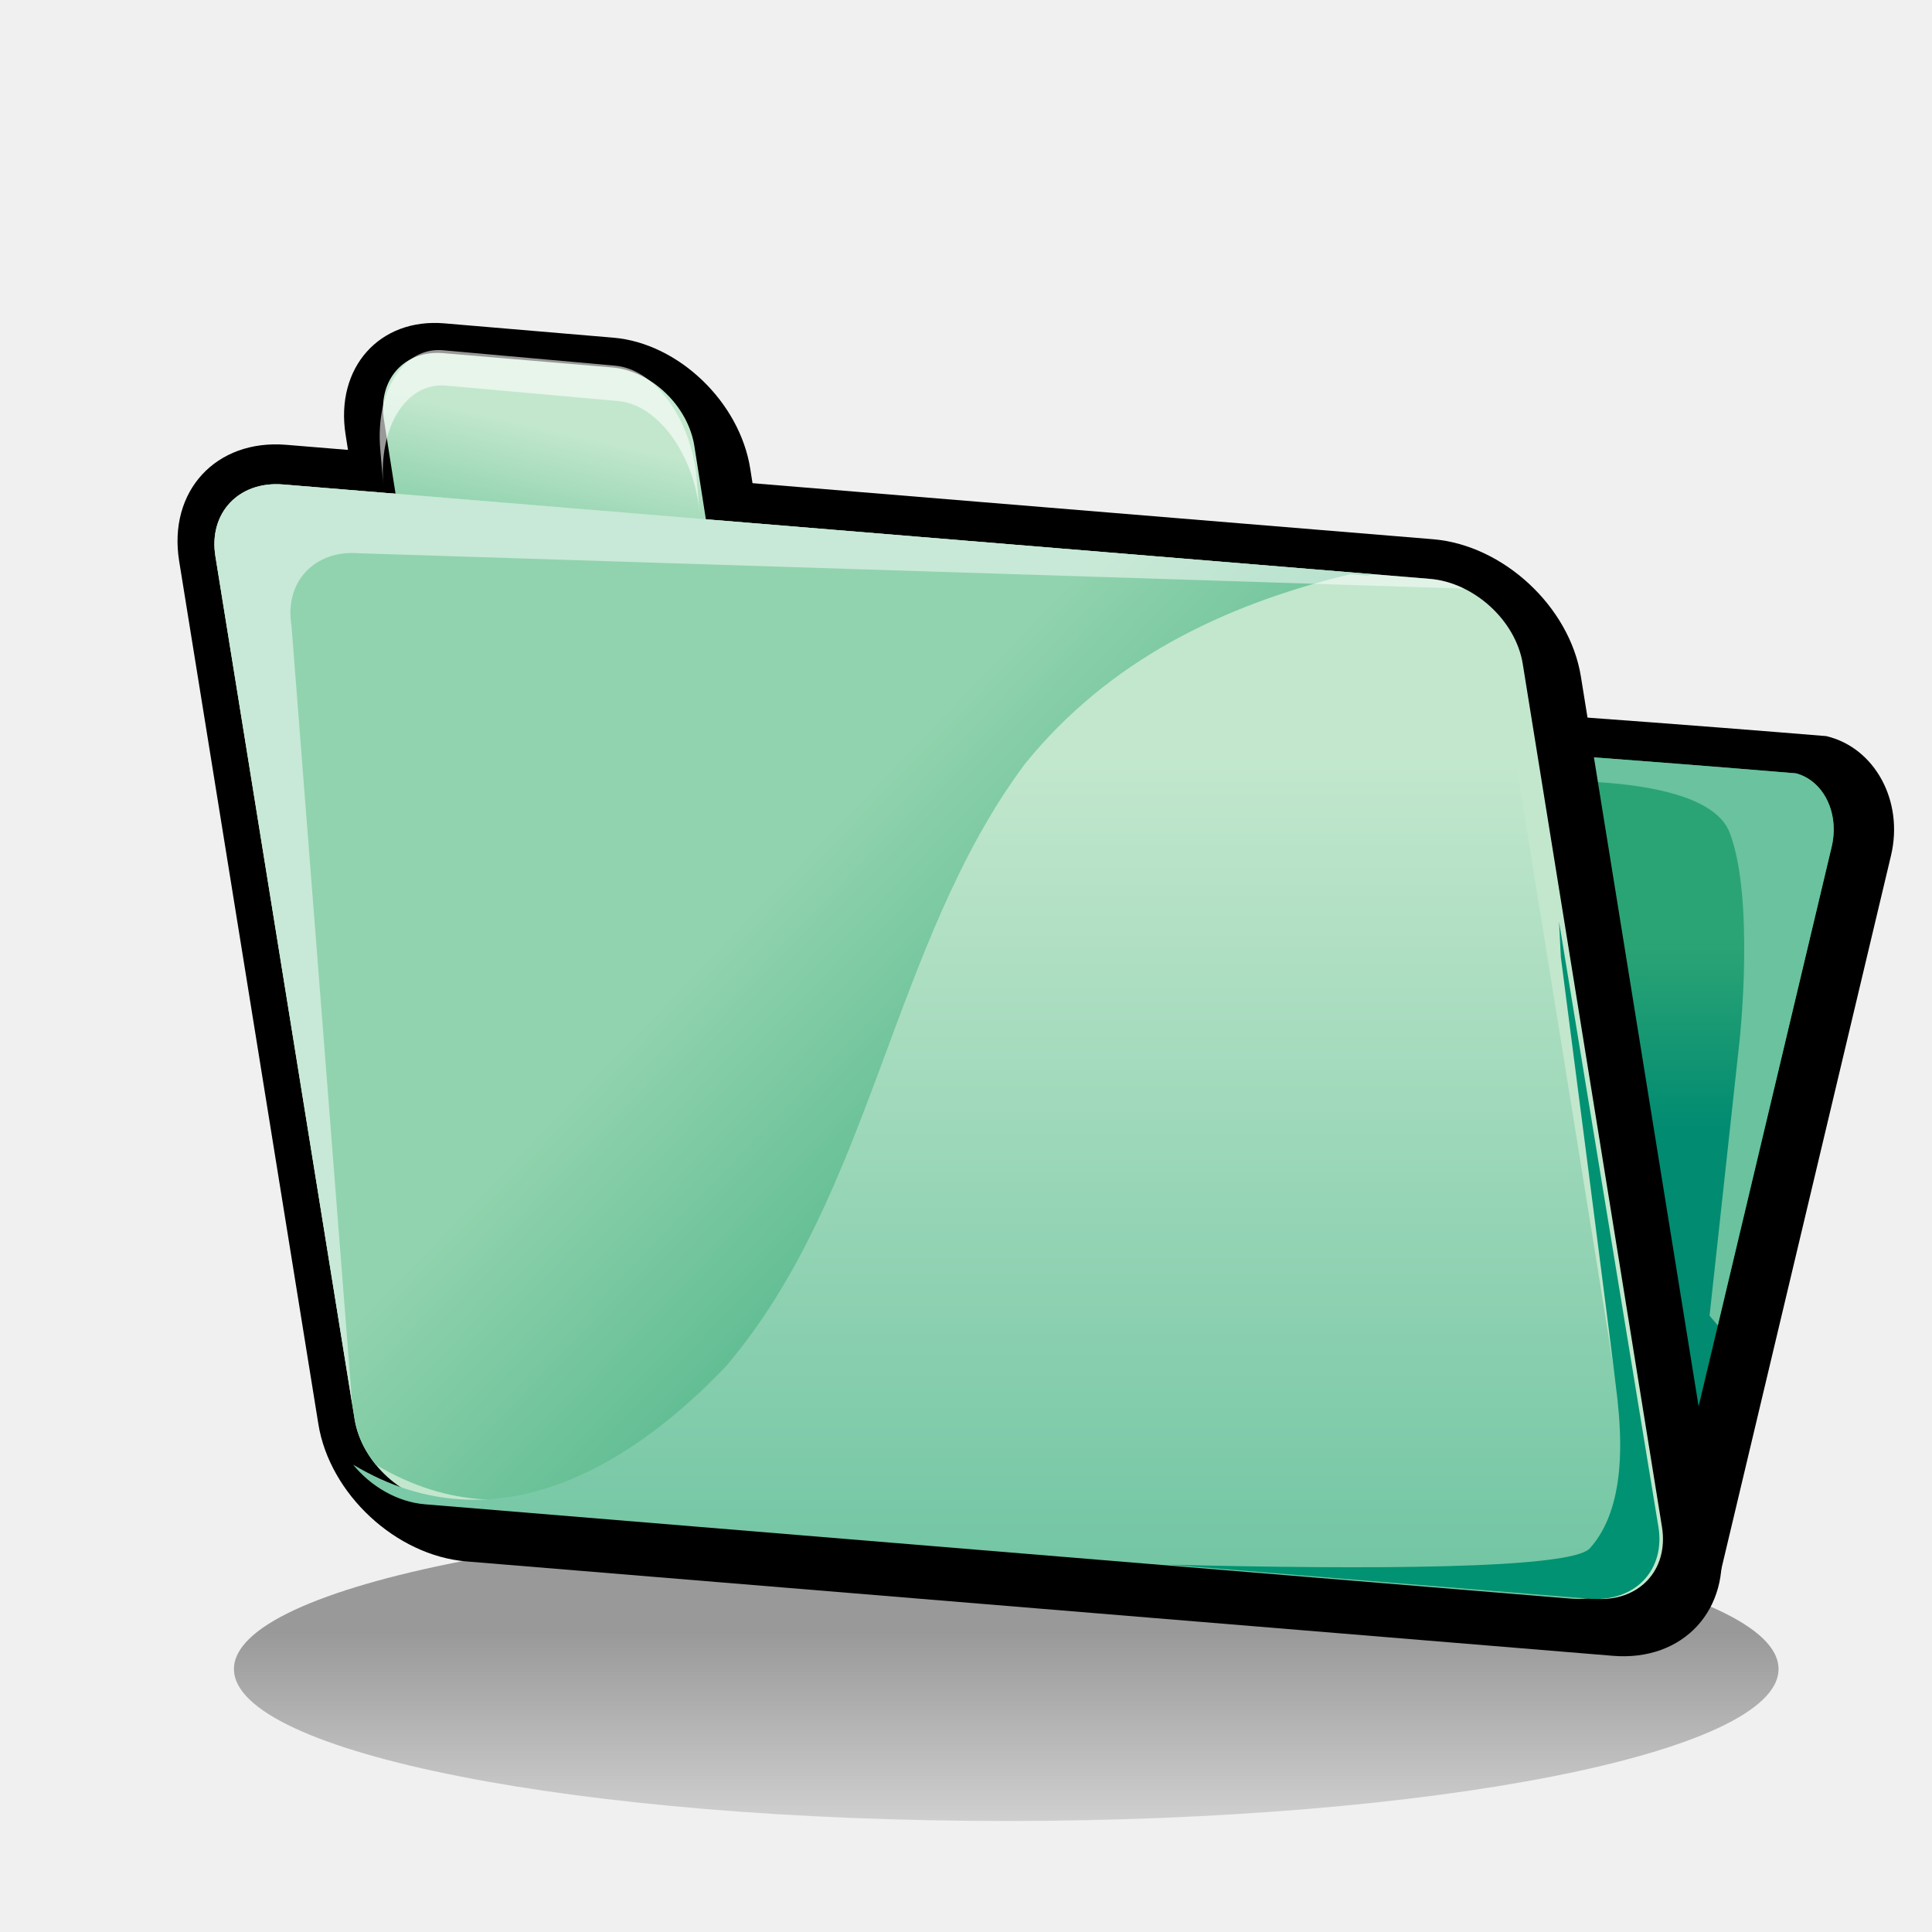
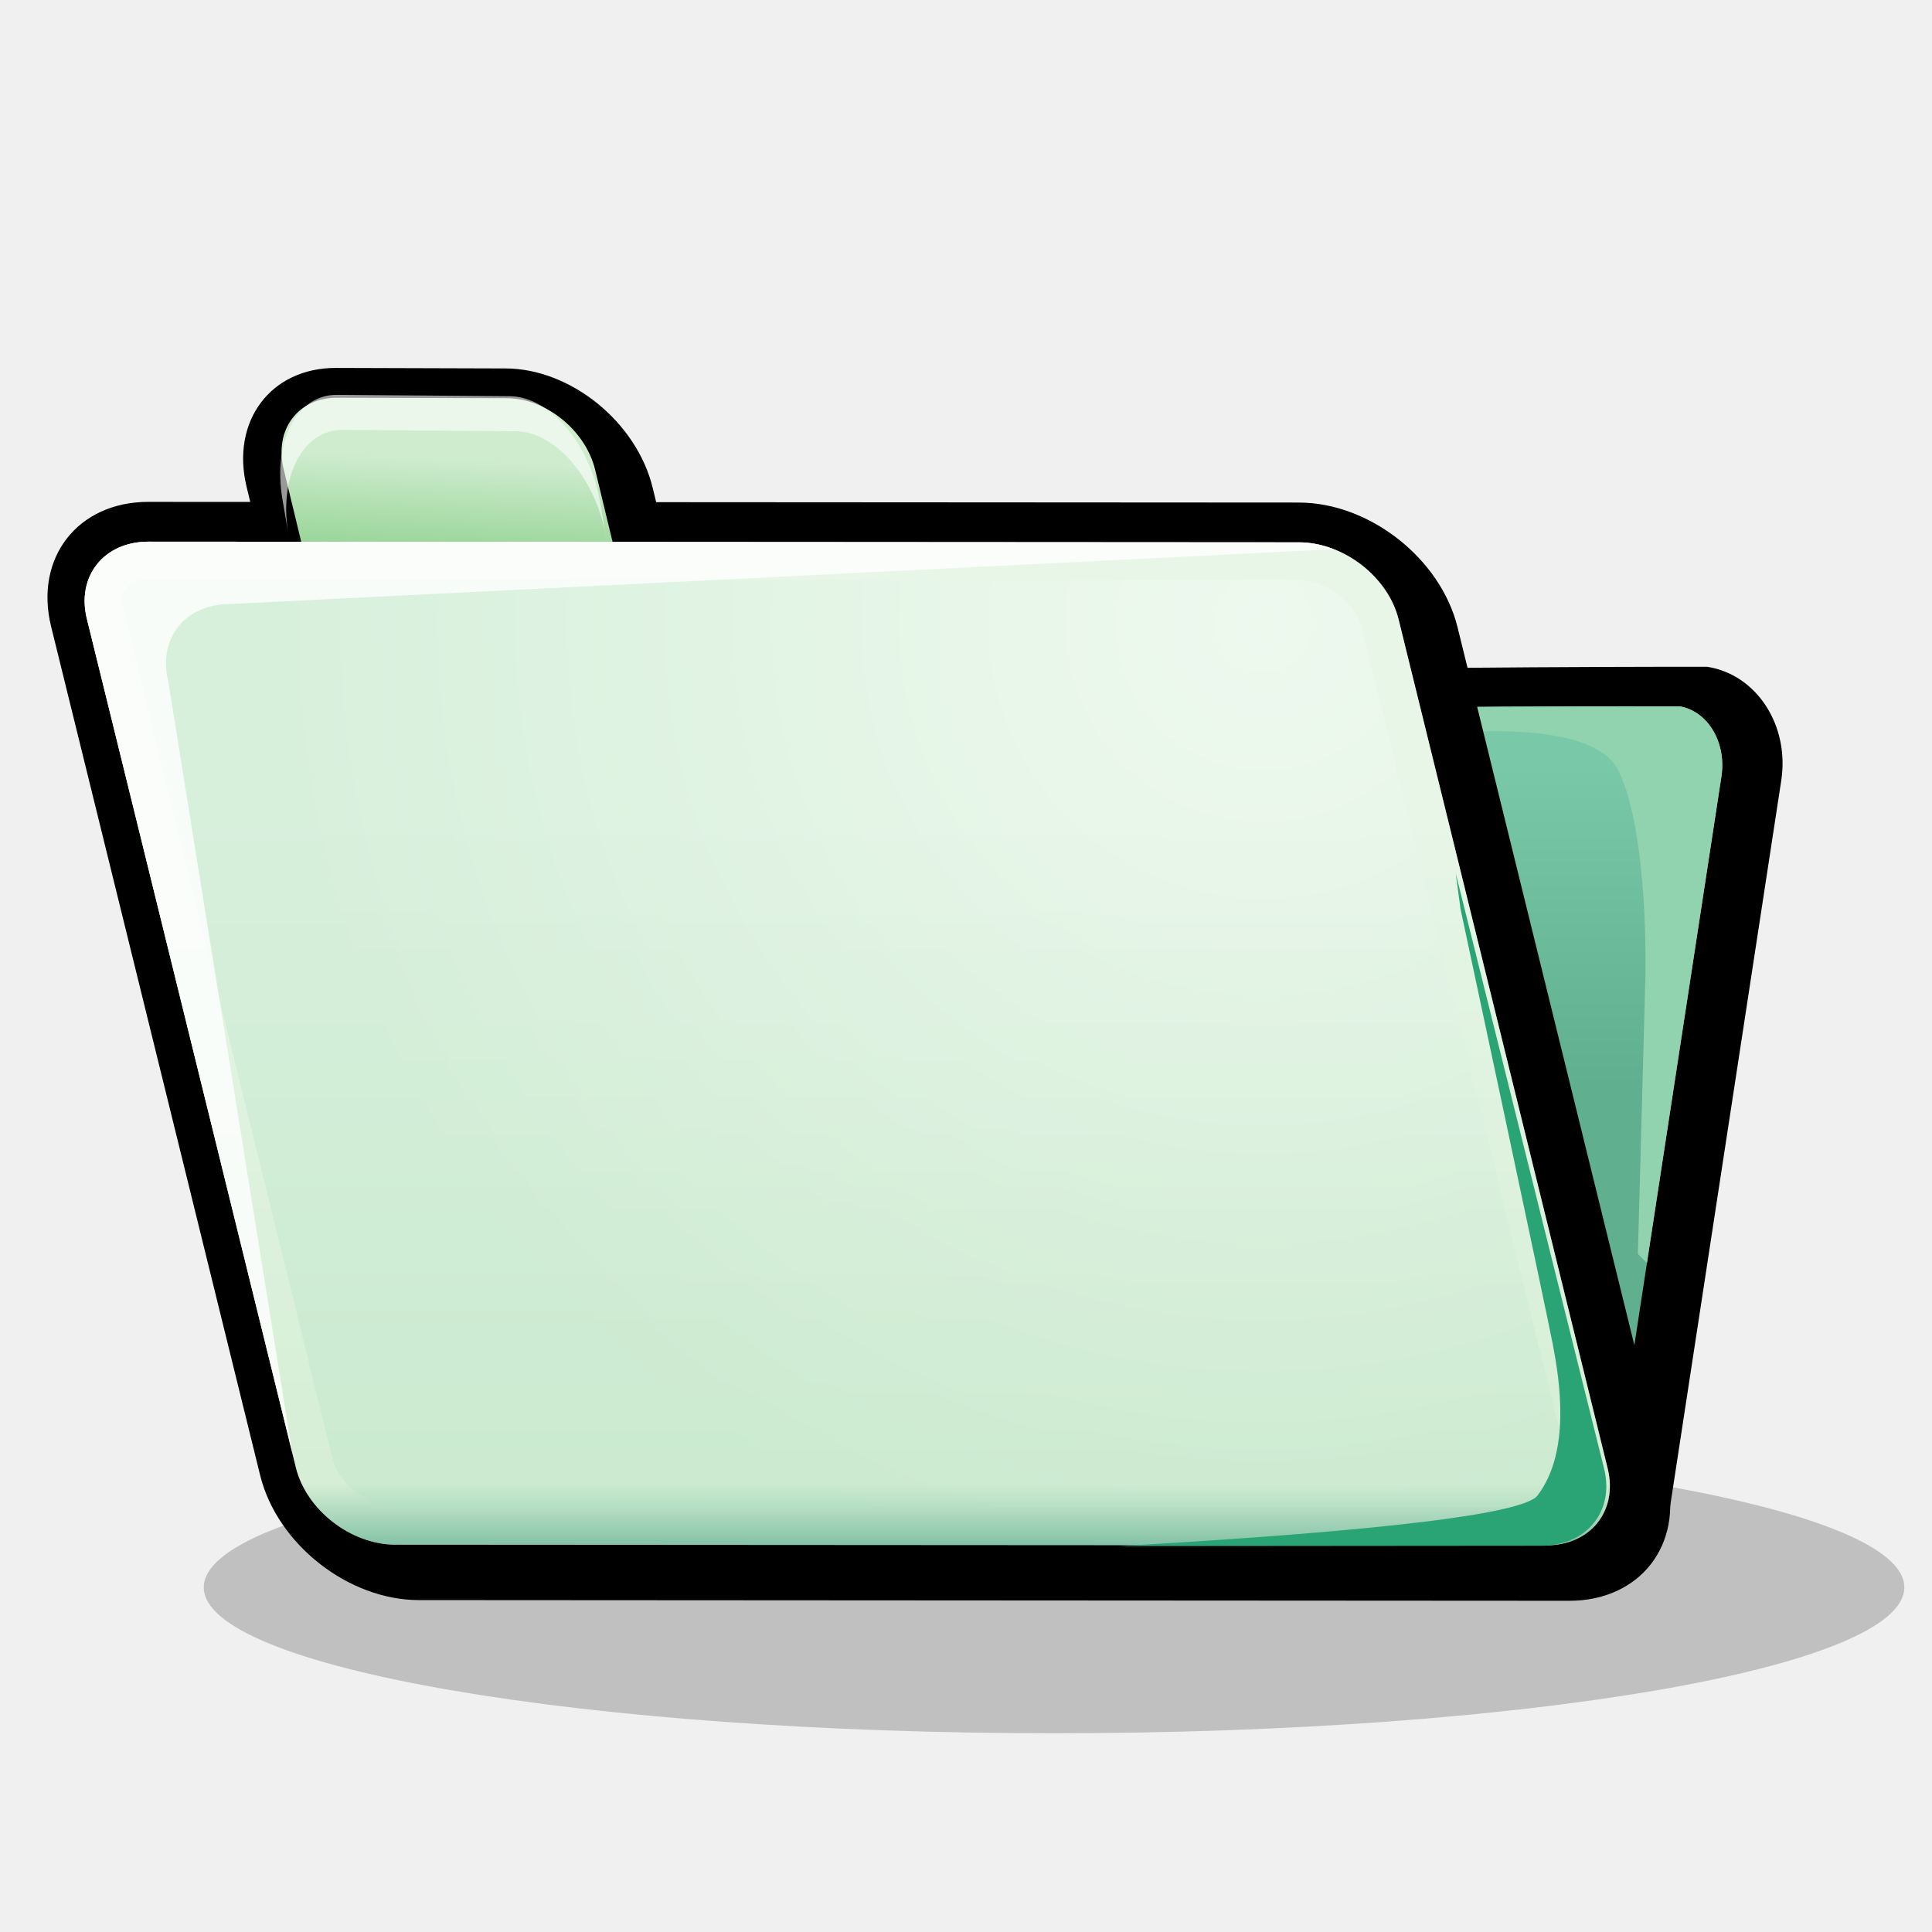
- <svg xmlns="http://www.w3.org/2000/svg" width="48pt" height="48pt" viewBox="0 0 256 256" style="overflow:visible;enable-background:new 0 0 256 256" xml:space="preserve" id="svg153">
+ <svg xmlns="http://www.w3.org/2000/svg" width="48pt" height="48pt" viewBox="0 0 256 256" overflow="visible" enable-background="new 0 0 256 256" xml:space="preserve" id="svg153">
  <defs id="defs202" />
-   <g id="Layer_2" style="stroke:#000000;">
-     <path style="fill:none;stroke:none;" d="M256,256H0V0h256V256z" id="path155" />
+   <g id="Layer_2" stroke="#000000">
+     <path fill="none" stroke="none" d="M256,256H0V0h256V256z" id="path155" />
  </g>
-   <g id="Layer_1" style="stroke:#000000;">
-     <linearGradient id="XMLID_1_" gradientUnits="userSpaceOnUse" x1="133.333" y1="249.998" x2="133.333" y2="216.257">
-       <stop offset="0" style="stop-color:#CCCCCC" id="stop158" />
-       <stop offset="1" style="stop-color:#000000" id="stop159" />
+   <g id="Layer_1" stroke="#000000">
+     <path opacity="0.2" stroke="none" d="M27,210.334c0,10.677,50.443,19.332,112.667,19.332c62.223,0,112.666-8.655,112.666-19.332    c0-10.679-50.443-19.334-112.666-19.334C77.443,191,27,199.655,27,210.334z" id="path157" />
+     <path stroke="none" d="M221.254,199.903c-1.122,7.32-7.341,12.443-13.892,11.44l-96.212-14.729    c-6.552-1.003-10.954-7.751-9.833-15.071L76.128,95.39c1.122-7.321,150.064-7.04,150.064-7.04    c6.551,1.003,10.953,7.751,9.833,15.073L221.254,199.903z" id="path158" />
+     <path fill="#6AC29F" stroke="none" d="M79.153,98.39c2.203,7.534,24.284,83.058,24.284,83.058l-0.167,1.096    c-0.118,0.776-0.145,1.551-0.083,2.308c0.135,1.646,0.688,3.202,1.613,4.464c0.744,1.013,2.063,2.286,4.117,2.601l96.212,14.73    c3.813,0.583,7.49-2.672,8.193-7.256l14.77-96.479c0.121-0.791,0.146-1.57,0.085-2.322c-0.29-3.541-2.506-6.433-5.573-6.995    C161.386,93.49,94.741,95.241,79.153,98.39z" id="path159" />
+     <linearGradient id="XMLID_1_" gradientUnits="userSpaceOnUse" x1="153.665" y1="101.338" x2="153.665" y2="144.004">
+       <stop offset="0" style="stop-color:#FFFFFF" id="stop161" />
+       <stop offset="1" style="stop-color:#000000" id="stop162" />
    </linearGradient>
-     <path style="opacity:0.36;fill:url(#XMLID_1_);stroke:none;" d="M31,221.154c0,11.121,45.817,20.137,102.334,20.137c56.517,0,102.332-9.016,102.332-20.137    c0-11.12-45.815-20.137-102.332-20.137C76.817,201.018,31,210.034,31,221.154z" id="path163" />
-     <path style="stroke:none;" d="M227.988,208.32c-1.715,7.205-8.33,11.805-14.777,10.271l-94.693-22.518    c-6.448-1.533-10.286-8.617-8.572-15.822L91.857,92.333c1.714-7.205,150.139,5.206,150.139,5.206    c6.447,1.533,10.285,8.618,8.572,15.824L227.988,208.32z" id="path164" />
-     <linearGradient id="XMLID_2_" gradientUnits="userSpaceOnUse" x1="168.802" y1="149.669" x2="168.802" y2="125.004">
-       <stop offset="0" style="stop-color:#018B71" id="stop166" />
-       <stop offset="1" style="stop-color:#2BA475" id="stop167" />
+     <path opacity="0.1" fill="url(#XMLID_1_)" stroke="none" adobe-blending-mode="multiply" d="M79.153,98.39    c2.203,7.534,24.284,83.058,24.284,83.058l-0.167,1.096c-0.118,0.776-0.145,1.551-0.083,2.308    c0.135,1.646,0.688,3.202,1.613,4.464c0.744,1.013,2.063,2.286,4.117,2.601l96.212,14.73c3.813,0.583,7.49-2.672,8.193-7.256    l14.77-96.479c0.121-0.791,0.146-1.57,0.085-2.322c-0.29-3.541-2.506-6.433-5.573-6.995C161.386,93.49,94.741,95.241,79.153,98.39    z" id="path166" />
+     <path fill="#91D3AE" stroke="none" d="M228.177,100.588c-0.29-3.541-2.506-6.433-5.573-6.995    c-10.695-0.018-21.556,0.021-32.279,0.113l-5.632,4.182c0,0,25.751-4.111,29.78,4.255c4.026,8.366,3.554,27.133,3.554,27.133    l-1,36.872l1.199,1.203l9.866-64.442C228.213,102.119,228.237,101.34,228.177,100.588z" id="path167" />
+     <path stroke="none" d="M19.659,66.5c-9.35-0.006-15.131,7.402-12.887,16.515l27.699,112.47    c2.244,9.111,11.675,16.53,21.025,16.536l152.452,0.091c9.347,0.004,15.131-7.403,12.888-16.515l-27.7-112.471    c-2.242-9.112-11.677-16.53-21.023-16.535L19.659,66.5z" id="path168" />
+     <path stroke="none" d="M44.522,48.752c-8.638-0.025-13.952,7.039-11.848,15.749l2.448,10.129    c2.104,8.71,10.846,15.817,19.483,15.843l22.484,0.068c8.639,0.025,13.954-7.039,11.849-15.75l-2.447-10.128    c-2.105-8.709-10.847-15.817-19.485-15.843L44.522,48.752z" id="path169" />
+     <linearGradient id="XMLID_2_" gradientUnits="userSpaceOnUse" x1="59.762" y1="60.721" x2="59.096" y2="74.72">
+       <stop offset="0" style="stop-color:#CFECCF" id="stop171" />
+       <stop offset="1" style="stop-color:#91D290" id="stop172" />
    </linearGradient>
-     <path style="fill:url(#XMLID_2_);stroke:none;" d="M94.628,95.57c1.582,7.688,17.438,84.76,17.438,84.76l-0.256,1.078c-0.181,0.764-0.271,1.533-0.271,2.293    c0,1.652,0.424,3.248,1.244,4.58c0.659,1.07,1.87,2.447,3.892,2.928l94.693,22.518c3.754,0.893,7.684-2.053,8.758-6.564    l22.578-94.956c0.186-0.778,0.273-1.553,0.273-2.307c0-3.553-1.973-6.616-4.984-7.425C176.986,97.385,110.42,93.701,94.628,95.57z    " id="path171" />
-     <path style="fill:#6AC29F;stroke:none;" d="M242.977,109.899c0-3.553-1.973-6.616-4.984-7.425c-10.658-0.889-21.486-1.735-32.182-2.516l-5.953,3.709    c0,0,26-2,29.334,6.667c3.332,8.667,1.332,27.333,1.332,27.333l-4,36.668l1.098,1.297l15.082-63.424    C242.889,111.428,242.977,110.653,242.977,109.899z" id="path172" />
-     <path style="stroke:none;" d="M37.929,58.94c-9.318-0.767-15.684,6.145-14.189,15.41l18.446,114.353    c1.495,9.264,10.291,17.426,19.609,18.193l151.938,12.508c9.315,0.766,15.684-6.146,14.189-15.41L209.475,89.641    c-1.492-9.265-10.291-17.426-19.606-18.192L37.929,58.94z" id="path173" />
-     <path style="stroke:none;" d="M58.881,42.846c-8.606-0.729-14.479,5.879-13.091,14.731l1.615,10.295    c1.388,8.853,9.521,16.648,18.127,17.377l22.404,1.899c8.608,0.729,14.481-5.878,13.092-14.732l-1.614-10.294    c-1.389-8.852-9.522-16.647-18.13-17.377L58.881,42.846z" id="path174" />
-     <linearGradient id="XMLID_3_" gradientUnits="userSpaceOnUse" x1="87.939" y1="68.478" x2="87.939" y2="54.558" gradientTransform="matrix(1.0387 0.2347 -8.000000e-004 0.9626 -19.0433 -16.5023)">
-       <stop offset="0" style="stop-color:#91D3AE" id="stop176" />
-       <stop offset="1" style="stop-color:#C2E7CD" id="stop177" />
+     <path fill="url(#XMLID_2_)" stroke="none" d="M81.316,72.402c1.263,5.233-1.918,9.464-7.111,9.448l-22.483-0.067    c-5.191-0.016-10.424-4.271-11.689-9.506l-2.45-10.128c-1.264-5.235,1.919-9.465,7.111-9.449l22.481,0.067    c5.193,0.016,10.426,4.271,11.691,9.506L81.316,72.402z" id="path176" />
+     <path opacity="0.6" fill="#FFFFFF" stroke="none" d="M67.554,52.498l-22.917-0.179c-5.292-0.041-8.521,6.154-7.212,13.839    l0.79,4.638c-1.31-7.684,1.921-13.881,7.212-13.839l22.918,0.182c5.292,0.041,10.641,6.304,11.95,13.989l-0.79-4.638    C78.196,58.802,72.846,52.541,67.554,52.498z" id="path177" />
+     <linearGradient id="XMLID_3_" gradientUnits="userSpaceOnUse" x1="112.267" y1="107.669" x2="112.267" y2="259.008">
+       <stop offset="0" style="stop-color:#CFECCF" id="stop179" />
+       <stop offset="1" style="stop-color:#91D290" id="stop180" />
    </linearGradient>
-     <path style="fill:url(#XMLID_3_);stroke:none;" d="M93.627,69.414c0.833,5.318-2.683,9.276-7.857,8.837l-22.403-1.898    c-5.173-0.438-10.042-5.106-10.876-10.427l-1.617-10.294c-0.833-5.32,2.684-9.277,7.857-8.838l22.401,1.897    c5.174,0.439,10.043,5.106,10.878,10.427L93.627,69.414z" id="path181" />
-     <path style="opacity:0.6;fill:#FFFFFF;stroke:none;" d="M81.531,48.455L58.706,46.41c-5.271-0.472-8.994,5.439-8.315,13.206l0.409,4.687    c-0.679-7.765,3.046-13.679,8.315-13.206l22.827,2.048c5.271,0.472,10.092,7.15,10.771,14.916l-0.41-4.687    C91.625,55.605,86.802,48.929,81.531,48.455z" id="path182" />
-     <path style="fill:#C2E7CD;stroke:none;" d="M220.22,202.322c0.927,5.736-3.09,9.998-8.97,9.514L59.312,199.328c-5.88-0.484-11.396-5.529-12.321-11.266    L28.544,73.709c-0.925-5.738,3.09-9.997,8.971-9.513l151.939,12.508c5.879,0.483,11.396,5.528,12.319,11.265L220.22,202.322z" id="path183" />
-     <linearGradient id="XMLID_4_" gradientUnits="userSpaceOnUse" x1="159.794" y1="177.946" x2="103.943" y2="122.095" gradientTransform="matrix(1.0284 0.0837 0.1585 0.9853 -26.8851 -8.7799)">
-       <stop offset="0" style="stop-color:#2BA475" id="stop185" />
-       <stop offset="1" style="stop-color:#91D3AE" id="stop186" />
+     <path fill="url(#XMLID_3_)" stroke="none" d="M213.022,194.558c1.392,5.642-2.265,10.217-8.165,10.213L52.405,204.68    c-5.899-0.004-11.808-4.583-13.198-10.225L11.509,81.984c-1.389-5.644,2.266-10.215,8.167-10.212l152.454,0.091    c5.898,0.002,11.808,4.581,13.196,10.224L213.022,194.558z" id="path184" />
+     <linearGradient id="XMLID_4_" gradientUnits="userSpaceOnUse" x1="112.267" y1="196.671" x2="112.267" y2="208.667">
+       <stop offset="0" style="stop-color:#FFFFFF" id="stop186" />
+       <stop offset="1" style="stop-color:#15807D" id="stop187" />
    </linearGradient>
-     <path style="fill:url(#XMLID_4_);stroke:none;" d="M99.227,181.012c19.442-22.918,21.828-55.941,39.578-79.79c11.09-13.675,26.176-21.042,43.122-25.136    L37.516,64.197c-5.881-0.484-9.896,3.775-8.971,9.513L46.99,188.063c0.35,2.174,1.362,4.246,2.801,6.01    C69.209,205.723,87.556,193.268,99.227,181.012z" id="path190" />
-     <linearGradient id="XMLID_5_" gradientUnits="userSpaceOnUse" x1="132.006" y1="100.331" x2="132.006" y2="219.669">
-       <stop offset="0" style="stop-color:#C2E7CD" id="stop192" />
-       <stop offset="1" style="stop-color:#6AC29F" id="stop193" />
-     </linearGradient>
-     <path style="fill:url(#XMLID_5_);stroke:none;" d="M186.455,76.705l-7.528-0.62c-16.946,4.094-32.032,11.461-43.122,25.136    c-17.75,23.849-20.136,56.872-39.578,79.79c-11.67,12.256-30.018,24.711-49.435,13.061c2.359,2.895,5.868,4.955,9.52,5.256    l151.938,12.508c5.88,0.484,9.896-3.777,8.97-9.514L198.774,87.97C197.851,82.233,192.334,77.188,186.455,76.705z" id="path197" />
-     <path style="opacity:0.5;fill:#FFFFFF;stroke:none;" d="M38.615,82.822c-0.926-5.738,3.089-9.997,8.969-9.513l146.393,4.68c-1.429-0.699-2.961-1.156-4.521-1.284    L37.516,64.197c-5.881-0.484-9.896,3.775-8.971,9.513l18.129,112.388L38.615,82.822z" id="path198" />
-     <path style="fill:#009272;stroke:none;" d="M154.85,207.324l55.767,4.512c5.984,0.484,10.073-3.777,9.13-9.514l-13.166-80.195l0.239,4.696    c0,0,7.01,54.009,7.5,58.591c0.486,4.58,1.279,14.264-3.654,19.744C208.158,207.939,180.986,207.971,154.85,207.324z" id="path199" />
-     <path style="opacity:0.6;fill:none;stroke:none;" d="M246.715,251.201L38.736,234.08L4.333,20.799l207.979,17.122L246.715,251.201z" id="path200" />
+     <path opacity="0.5" fill="url(#XMLID_4_)" stroke="none" adobe-blending-mode="multiply" d="M213.022,194.558    c1.392,5.642-2.265,10.217-8.165,10.213L52.405,204.68c-5.899-0.004-11.808-4.583-13.198-10.225L11.509,81.984    c-1.389-5.644,2.266-10.215,8.167-10.212l152.454,0.091c5.898,0.002,11.808,4.581,13.196,10.224L213.022,194.558z" id="path191" />
+     <radialGradient id="XMLID_5_" cx="167.378" cy="82.664" r="128.697" fx="167.378" fy="82.664" gradientUnits="userSpaceOnUse">
+       <stop offset="0" style="stop-color:#FFFFFF" id="stop193" />
+       <stop offset="1" style="stop-color:#B3E1C2" id="stop194" />
+     </radialGradient>
+     <path opacity="0.3" fill="url(#XMLID_5_)" stroke="none" d="M19.668,76.772c-1.312,0-2.348,0.4-2.918,1.128    c-0.354,0.451-0.535,1.049-0.535,1.74c0,0.36,0.049,0.746,0.148,1.149c0,0.002,27.699,112.47,27.699,112.47    c0.842,3.417,4.742,6.418,8.346,6.42l152.452,0.091c1.313,0.001,2.351-0.399,2.922-1.129c0.539-0.687,0.676-1.712,0.386-2.887    L180.471,83.284c-0.842-3.419-4.74-6.418-8.344-6.42L19.672,76.772C19.671,76.772,19.67,76.772,19.668,76.772z" id="path198" />
+     <path opacity="0.8" fill="#FFFFFF" stroke="none" d="M22.288,90.247c-1.391-5.644,2.265-10.215,8.165-10.212l146.288-7.259    c-1.481-0.58-3.046-0.911-4.611-0.912L19.675,71.772c-5.9-0.003-9.555,4.568-8.167,10.212l27.223,110.538L22.288,90.247z" id="path199" />
+     <path fill="#2BA475" stroke="none" d="M148.277,204.867l55.949-0.045c6.004-0.005,9.731-4.586,8.324-10.226l-19.654-78.857    l0.621,4.661c0,0,11.386,53.259,12.247,57.786c0.858,4.525,2.438,14.112-2.034,19.976    C201.459,201.139,174.38,203.383,148.277,204.867z" id="path200" />
  </g>
</svg>
